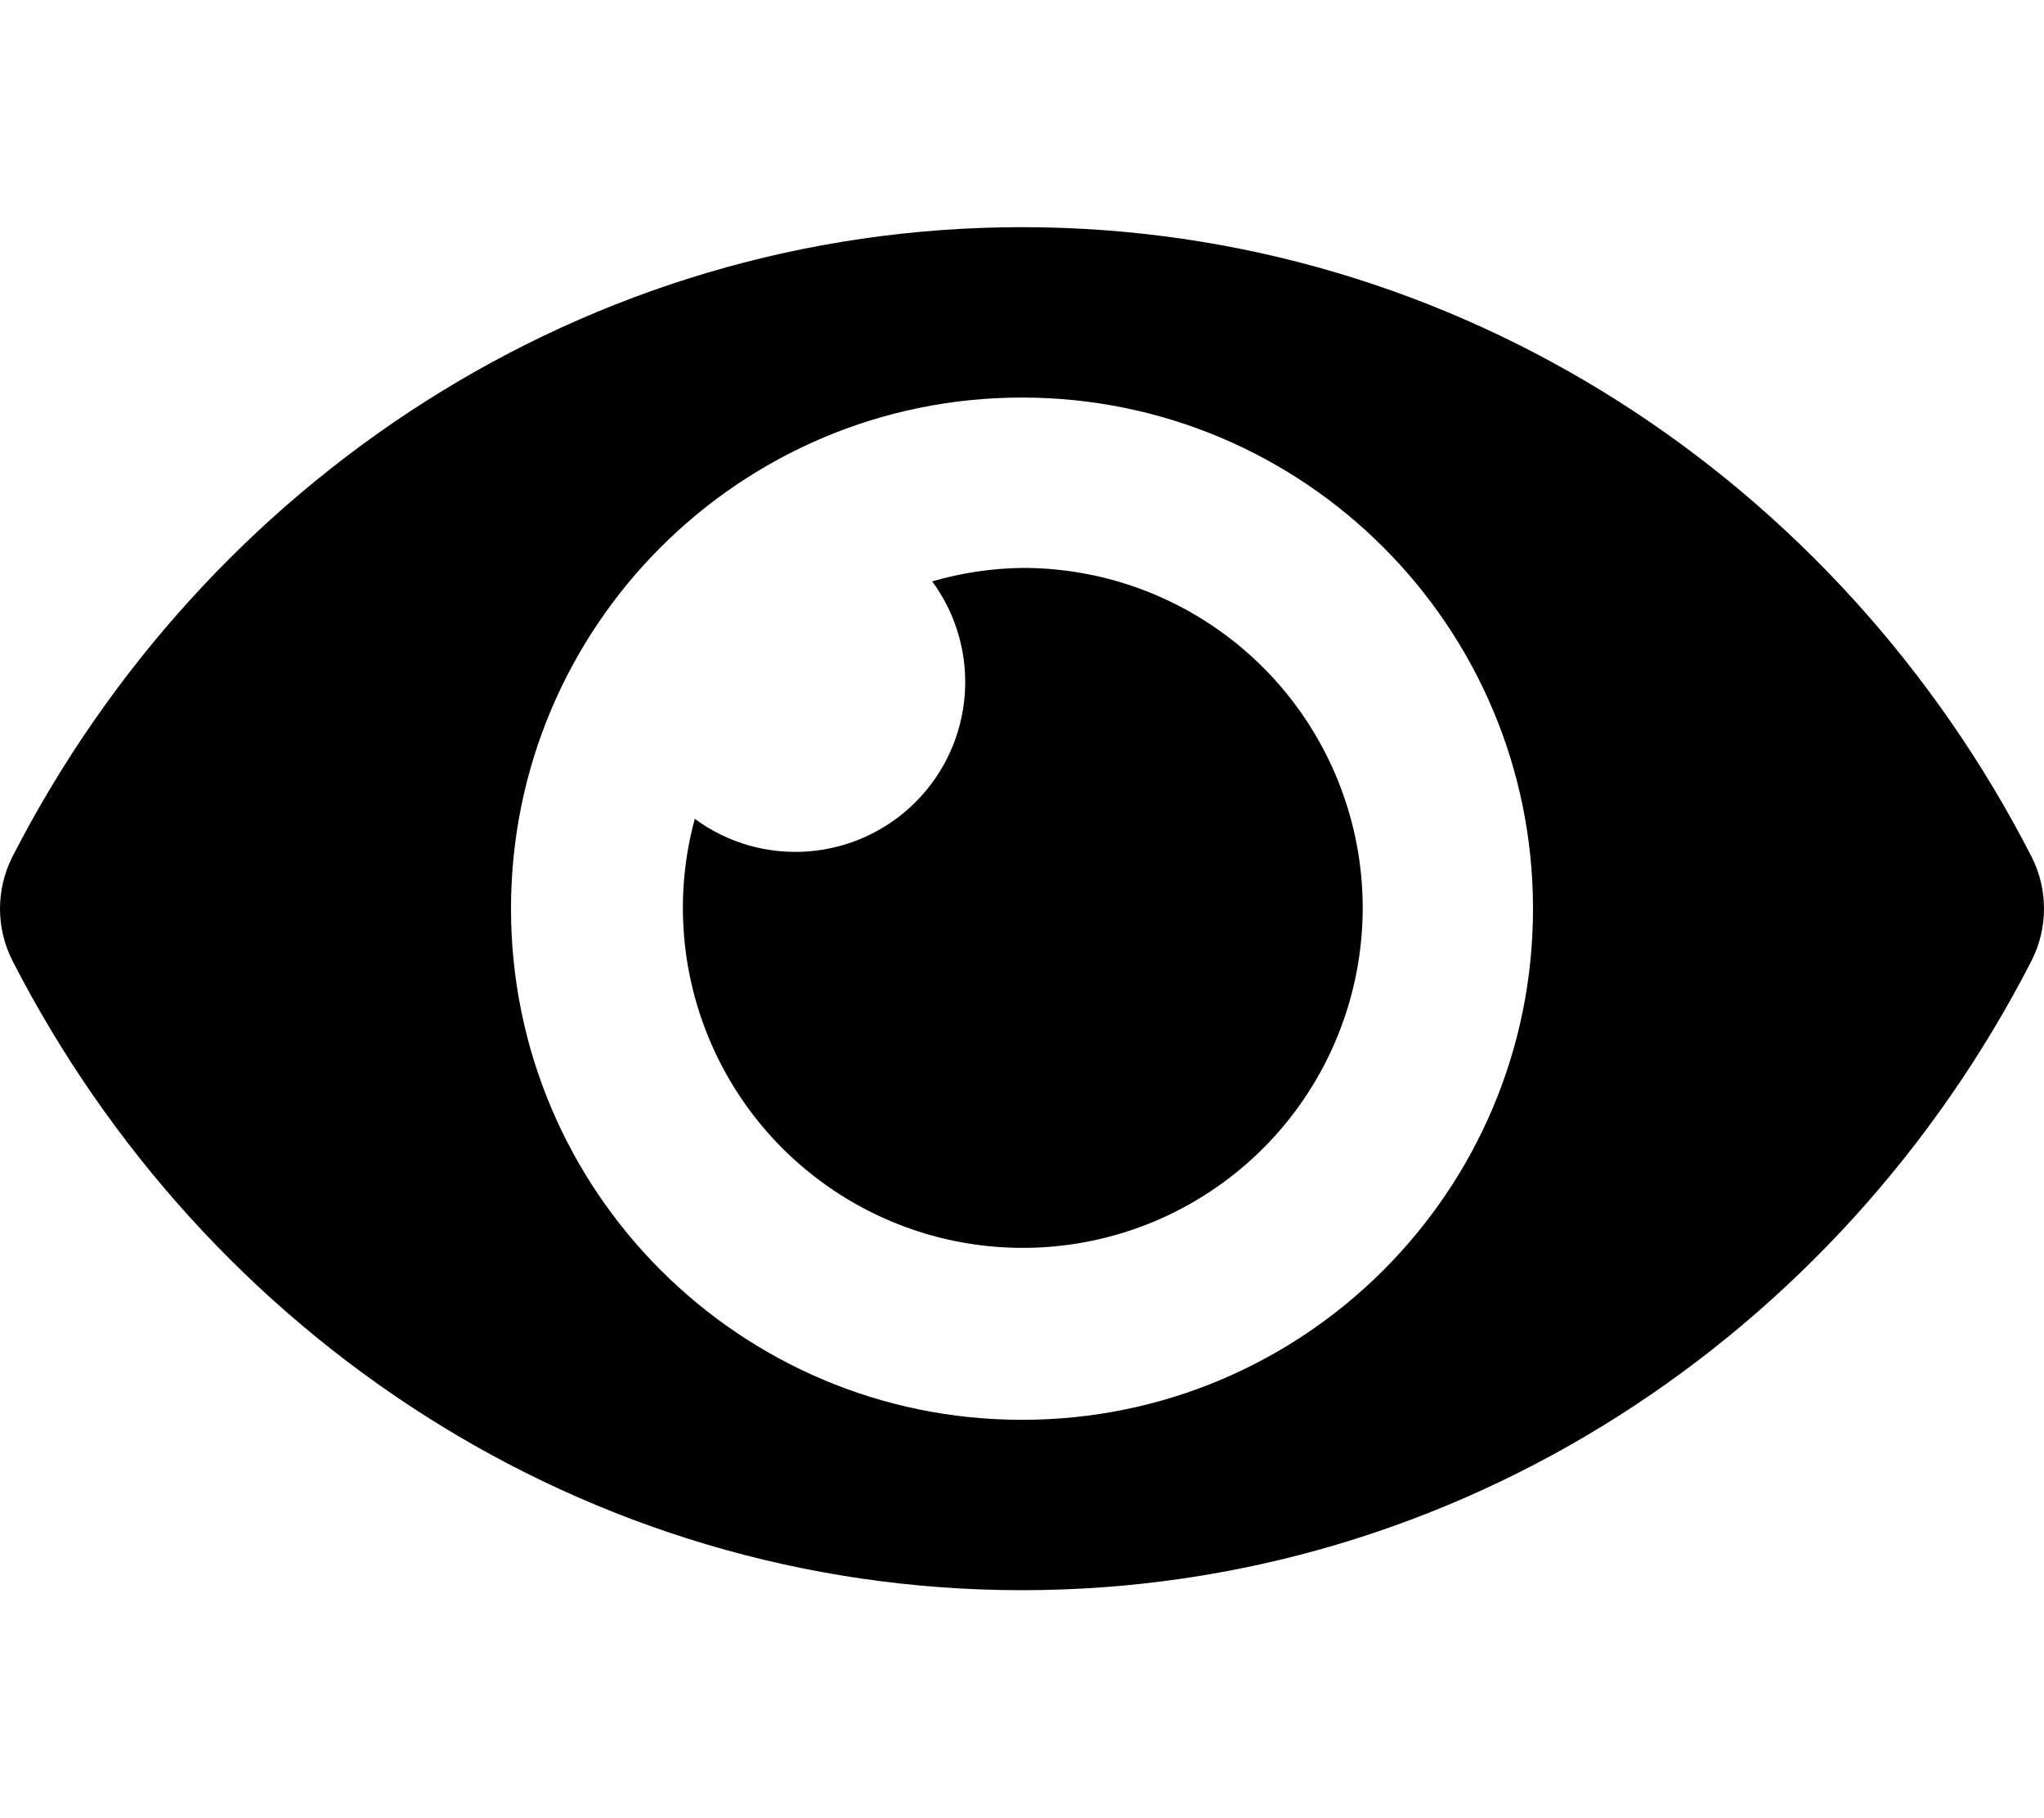
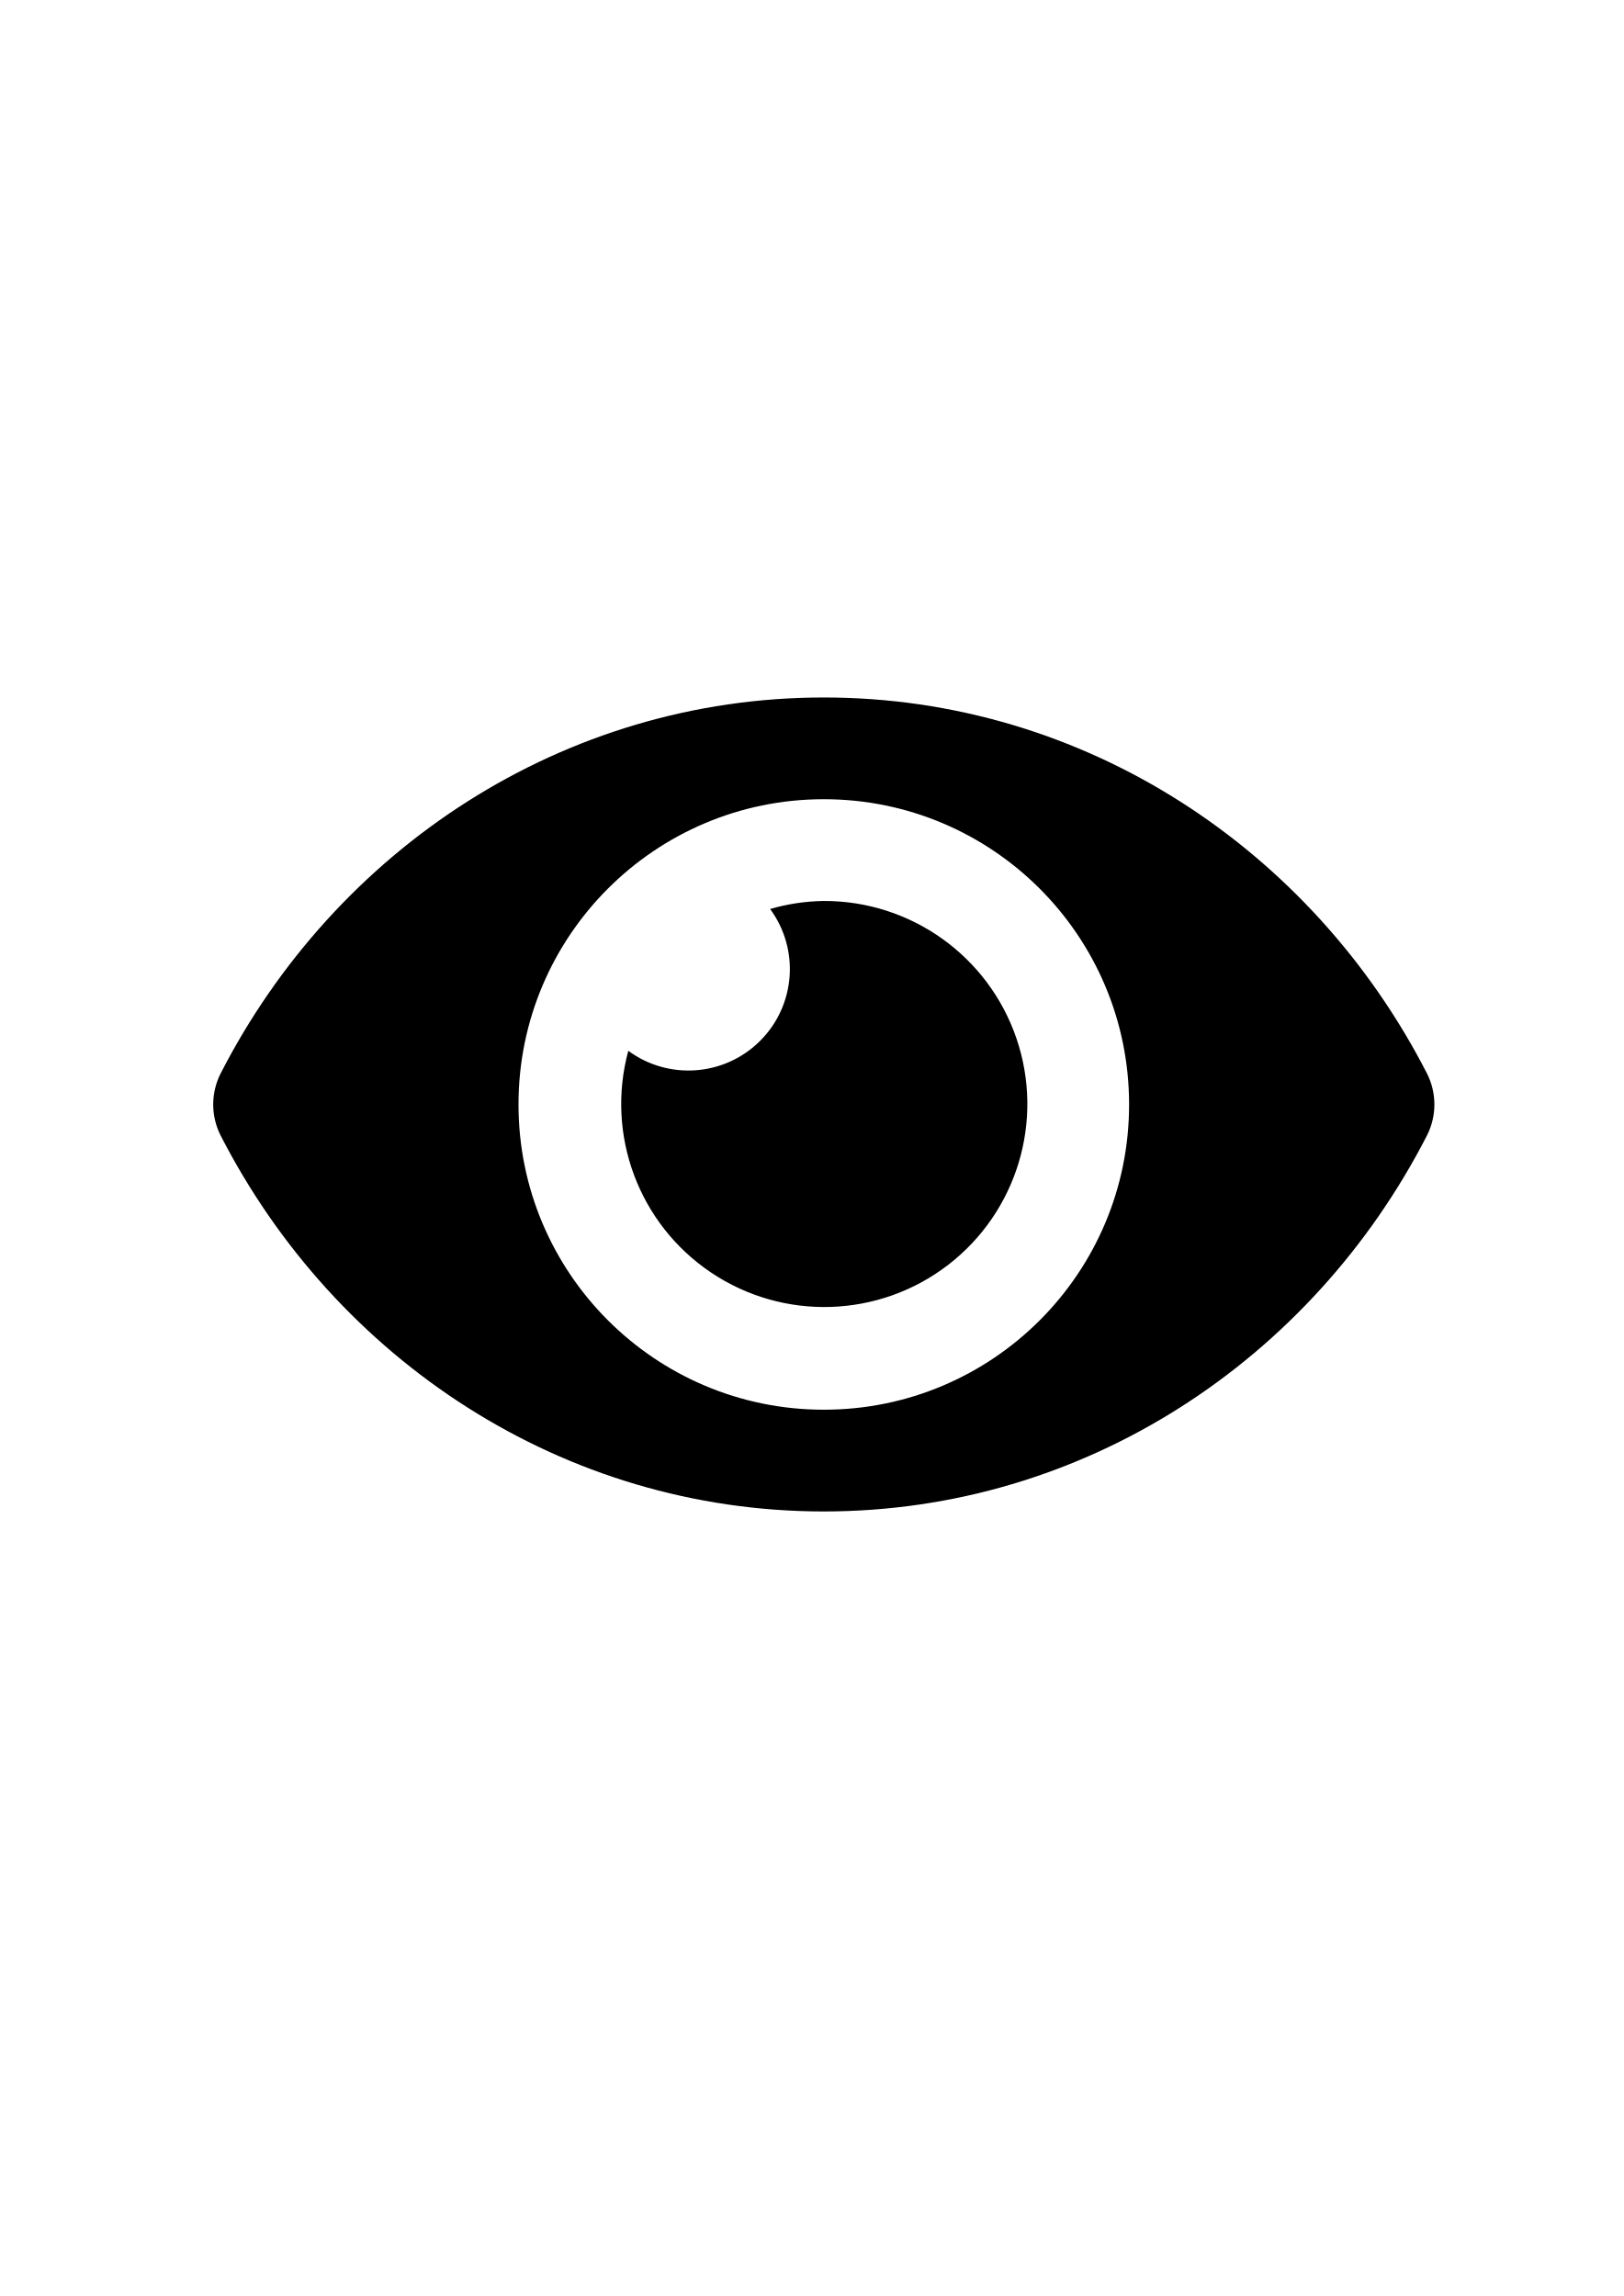
- <svg xmlns="http://www.w3.org/2000/svg" viewBox="0 0 576 512">
-   <path d="m572.52 241.4c-54.23-105.81-161.59-177.4-284.52-177.4s-230.32 71.64-284.52 177.41a32.35 32.35 0 0 0 0 29.19c54.23 105.81 161.59 177.4 284.52 177.4s230.32-71.64 284.52-177.41a32.35 32.35 0 0 0 0-29.19zm-284.52 158.6a144 144 0 1 1 144-144 143.93 143.93 0 0 1 -144 144zm0-240a95.31 95.31 0 0 0 -25.31 3.79 47.85 47.85 0 0 1 -66.9 66.9 95.78 95.78 0 1 0 92.21-70.69z" />
+ <svg xmlns="http://www.w3.org/2000/svg" width="210mm" height="297mm" viewBox="0 0 210 297" version="1.1" id="svg1" xml:space="preserve">
+   <defs id="defs1">
+     <linearGradient id="swatch140">
+       <stop style="stop-color:#000000;stop-opacity:1;" offset="0" id="stop140" />
+     </linearGradient>
+     <linearGradient id="swatch139">
+       <stop style="stop-color:#000000;stop-opacity:1;" offset="0" id="stop139" />
+     </linearGradient>
+     <clipPath clipPathUnits="userSpaceOnUse" id="clipPath65">
+       <g id="use65" style="fill:none;stroke-width:1.5;stroke-dasharray:none">
+         <path style="fill:none;fill-opacity:1;stroke:#000000;stroke-width:1.5;stroke-dasharray:none;stroke-opacity:1" d="m 102.318,164.398 5.559,0.104 2.214,-30.016 -9.533,-0.103 z" id="path130" />
+       </g>
+     </clipPath>
+     <clipPath clipPathUnits="userSpaceOnUse" id="clipPath71">
+       <g id="use71" style="fill:none">
+         <path style="fill:none;fill-opacity:1;stroke:#000000;stroke-width:1.54;stroke-dasharray:none;stroke-opacity:1" d="m 92.592,150.439 c -0.812,-7.511 -2.248,-16.552 -2.195,-16.606 0.074,-0.075 4.532,0.225 6.539,0.297 0.731,0.026 1.853,29.197 1.683,29.592 -1.569,0.433 -2.716,0.239 -4.345,0.313 -0.177,0.051 -0.418,-1.897 -1.682,-13.596 z" id="path129" />
+       </g>
+     </clipPath>
+   </defs>
+   <g id="layer1">
+     <path d="m 184.561,138.865 c -14.87,-29.013 -44.308,-48.643 -78.016,-48.643 -33.708,0 -63.154,19.644 -78.016,48.646 a 8.87,8.87 0 0 0 0,8.004 c 14.87,29.013 44.308,48.643 78.016,48.643 33.708,0 63.154,-19.644 78.016,-48.646 a 8.87,8.87 0 0 0 0,-8.004 z m -78.016,43.488 a 39.485,39.485 0 1 1 39.485,-39.485 39.466,39.466 0 0 1 -39.485,39.485 z m 0,-65.808 a 26.134,26.134 0 0 0 -6.94,1.039 13.121,13.121 0 0 1 -18.344,18.344 26.263,26.263 0 1 0 25.284,-19.383 z" id="path1" style="stroke-width:0.274" />
+   </g>
</svg>
